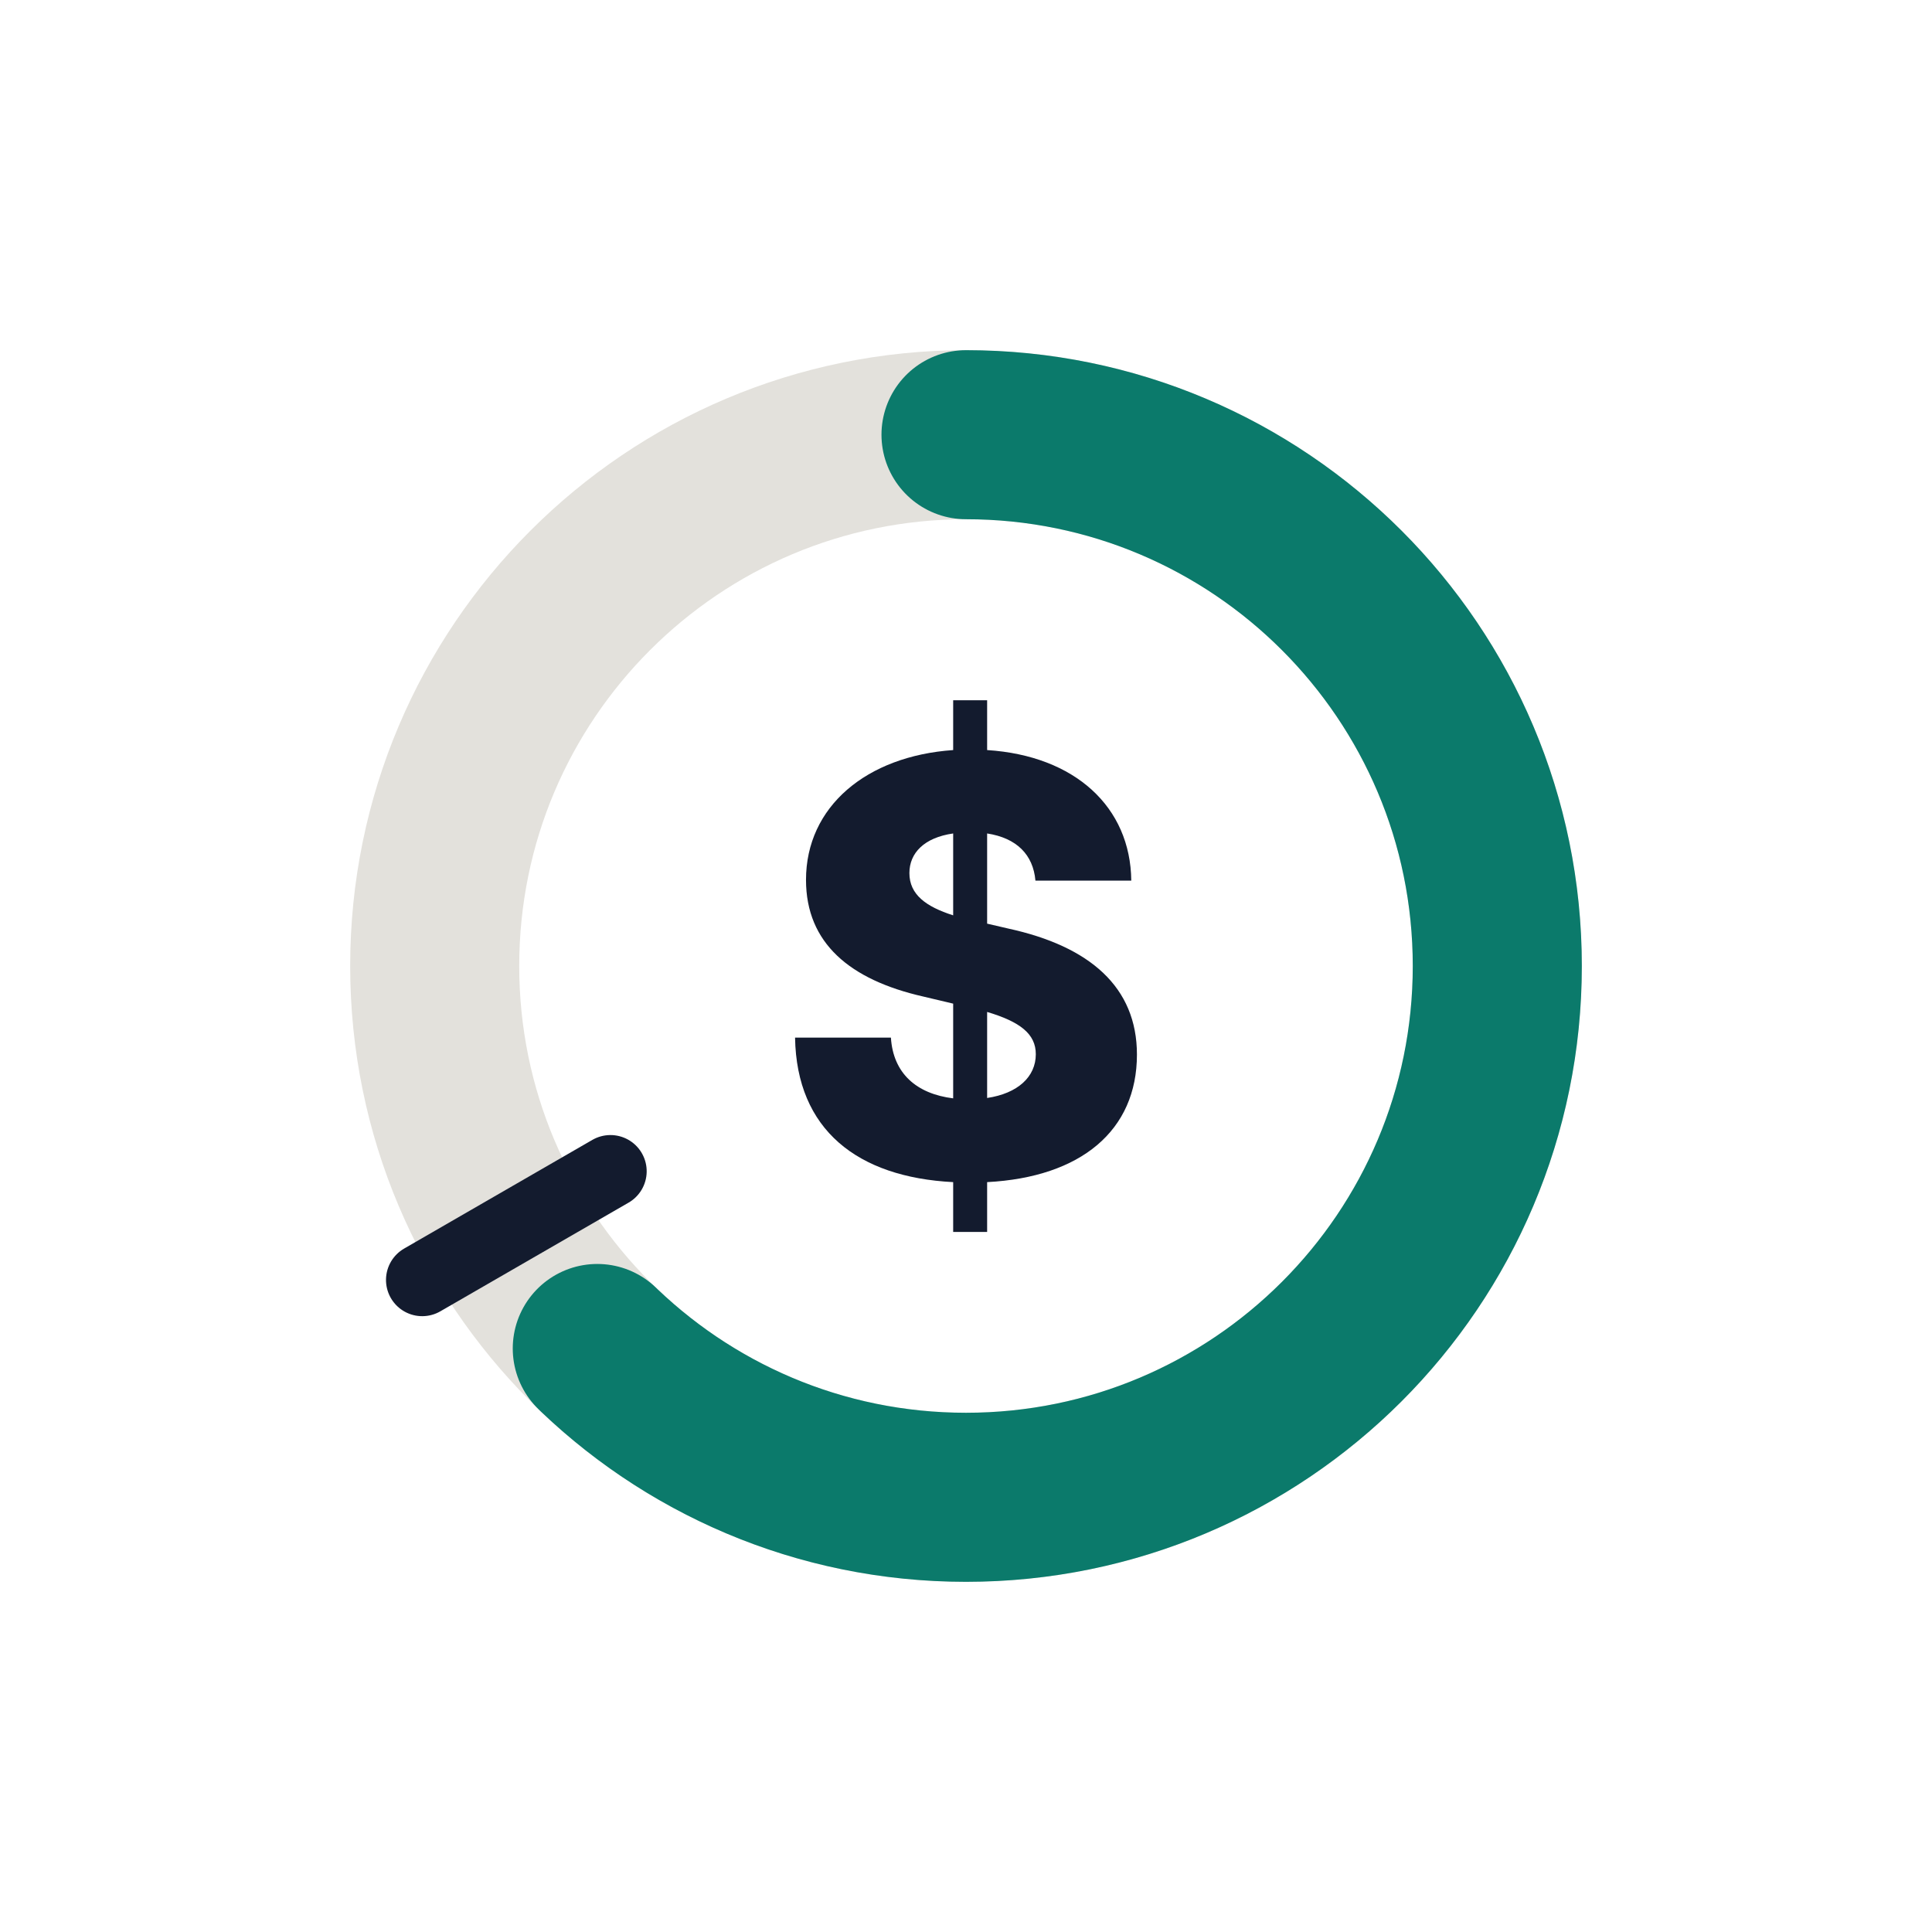
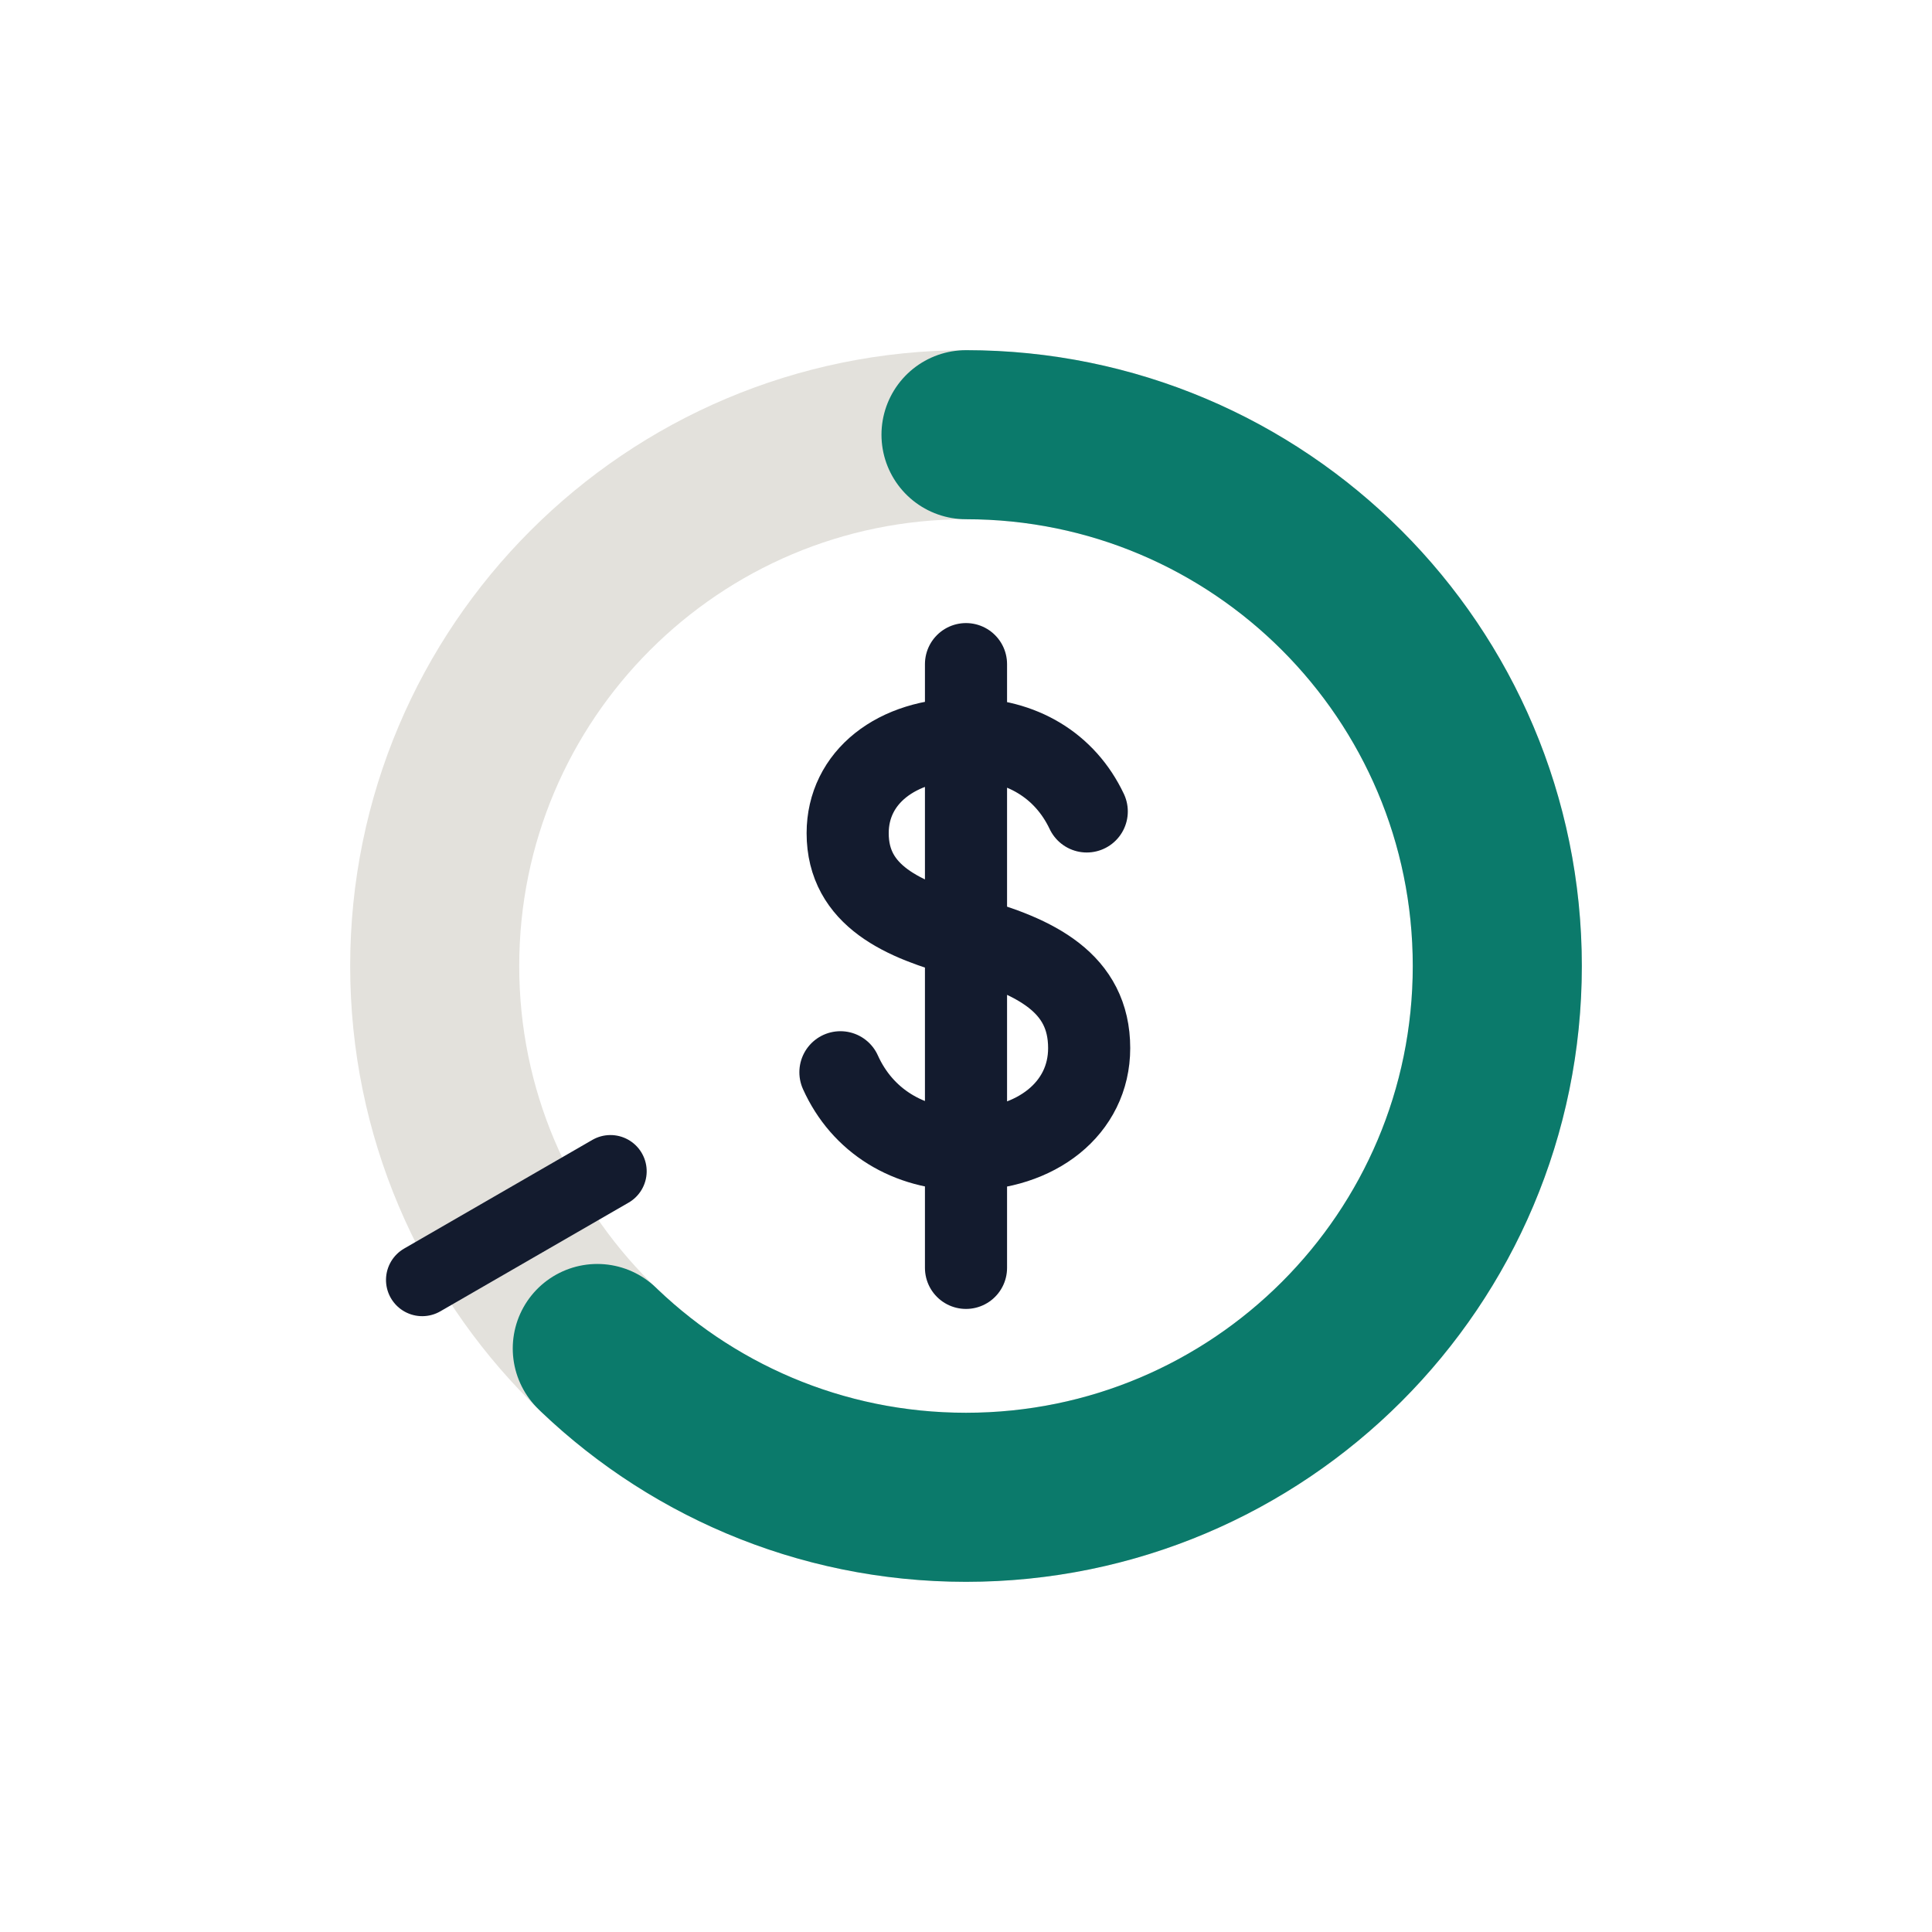
<svg xmlns="http://www.w3.org/2000/svg" width="512" height="512" viewBox="0 0 100 100">
  <rect width="100" height="100" fill="#ffffff" />
  <g transform="translate(15 15) scale(1.25)">
    <circle cx="28" cy="28" r="22" fill="none" stroke="#e3e1dc" stroke-width="7" />
    <circle cx="28" cy="28" r="22" fill="none" stroke="#0b7a6b" stroke-width="7" stroke-linecap="round" stroke-dasharray="86 138.2" transform="rotate(-90 28 28)" />
    <path d="M28 2v9" stroke="#131b2e" stroke-width="3" stroke-linecap="round" transform="rotate(240 28 28)" />
-     <text x="28" y="28" text-anchor="middle" dominant-baseline="central" font-family="Inter, 'Helvetica Neue', Arial, sans-serif" font-size="24" font-weight="800" fill="#131b2e">$</text>
+     <path d="M33 21.6C32.1 19.7 30.3 18.6 28 18.6c-2.9 0-4.9 1.6-4.9 3.9 0 2.6 2.3 3.6 4.9 4.3 2.9.8 5.1 1.9 5.1 4.6 0 2.5-2.2 4.2-5.1 4.2-2.4 0-4.3-1.2-5.2-3.2M28 15.5v25" fill="none" stroke="#131b2e" stroke-width="3.4" stroke-linecap="round" stroke-linejoin="round" />
  </g>
</svg>
